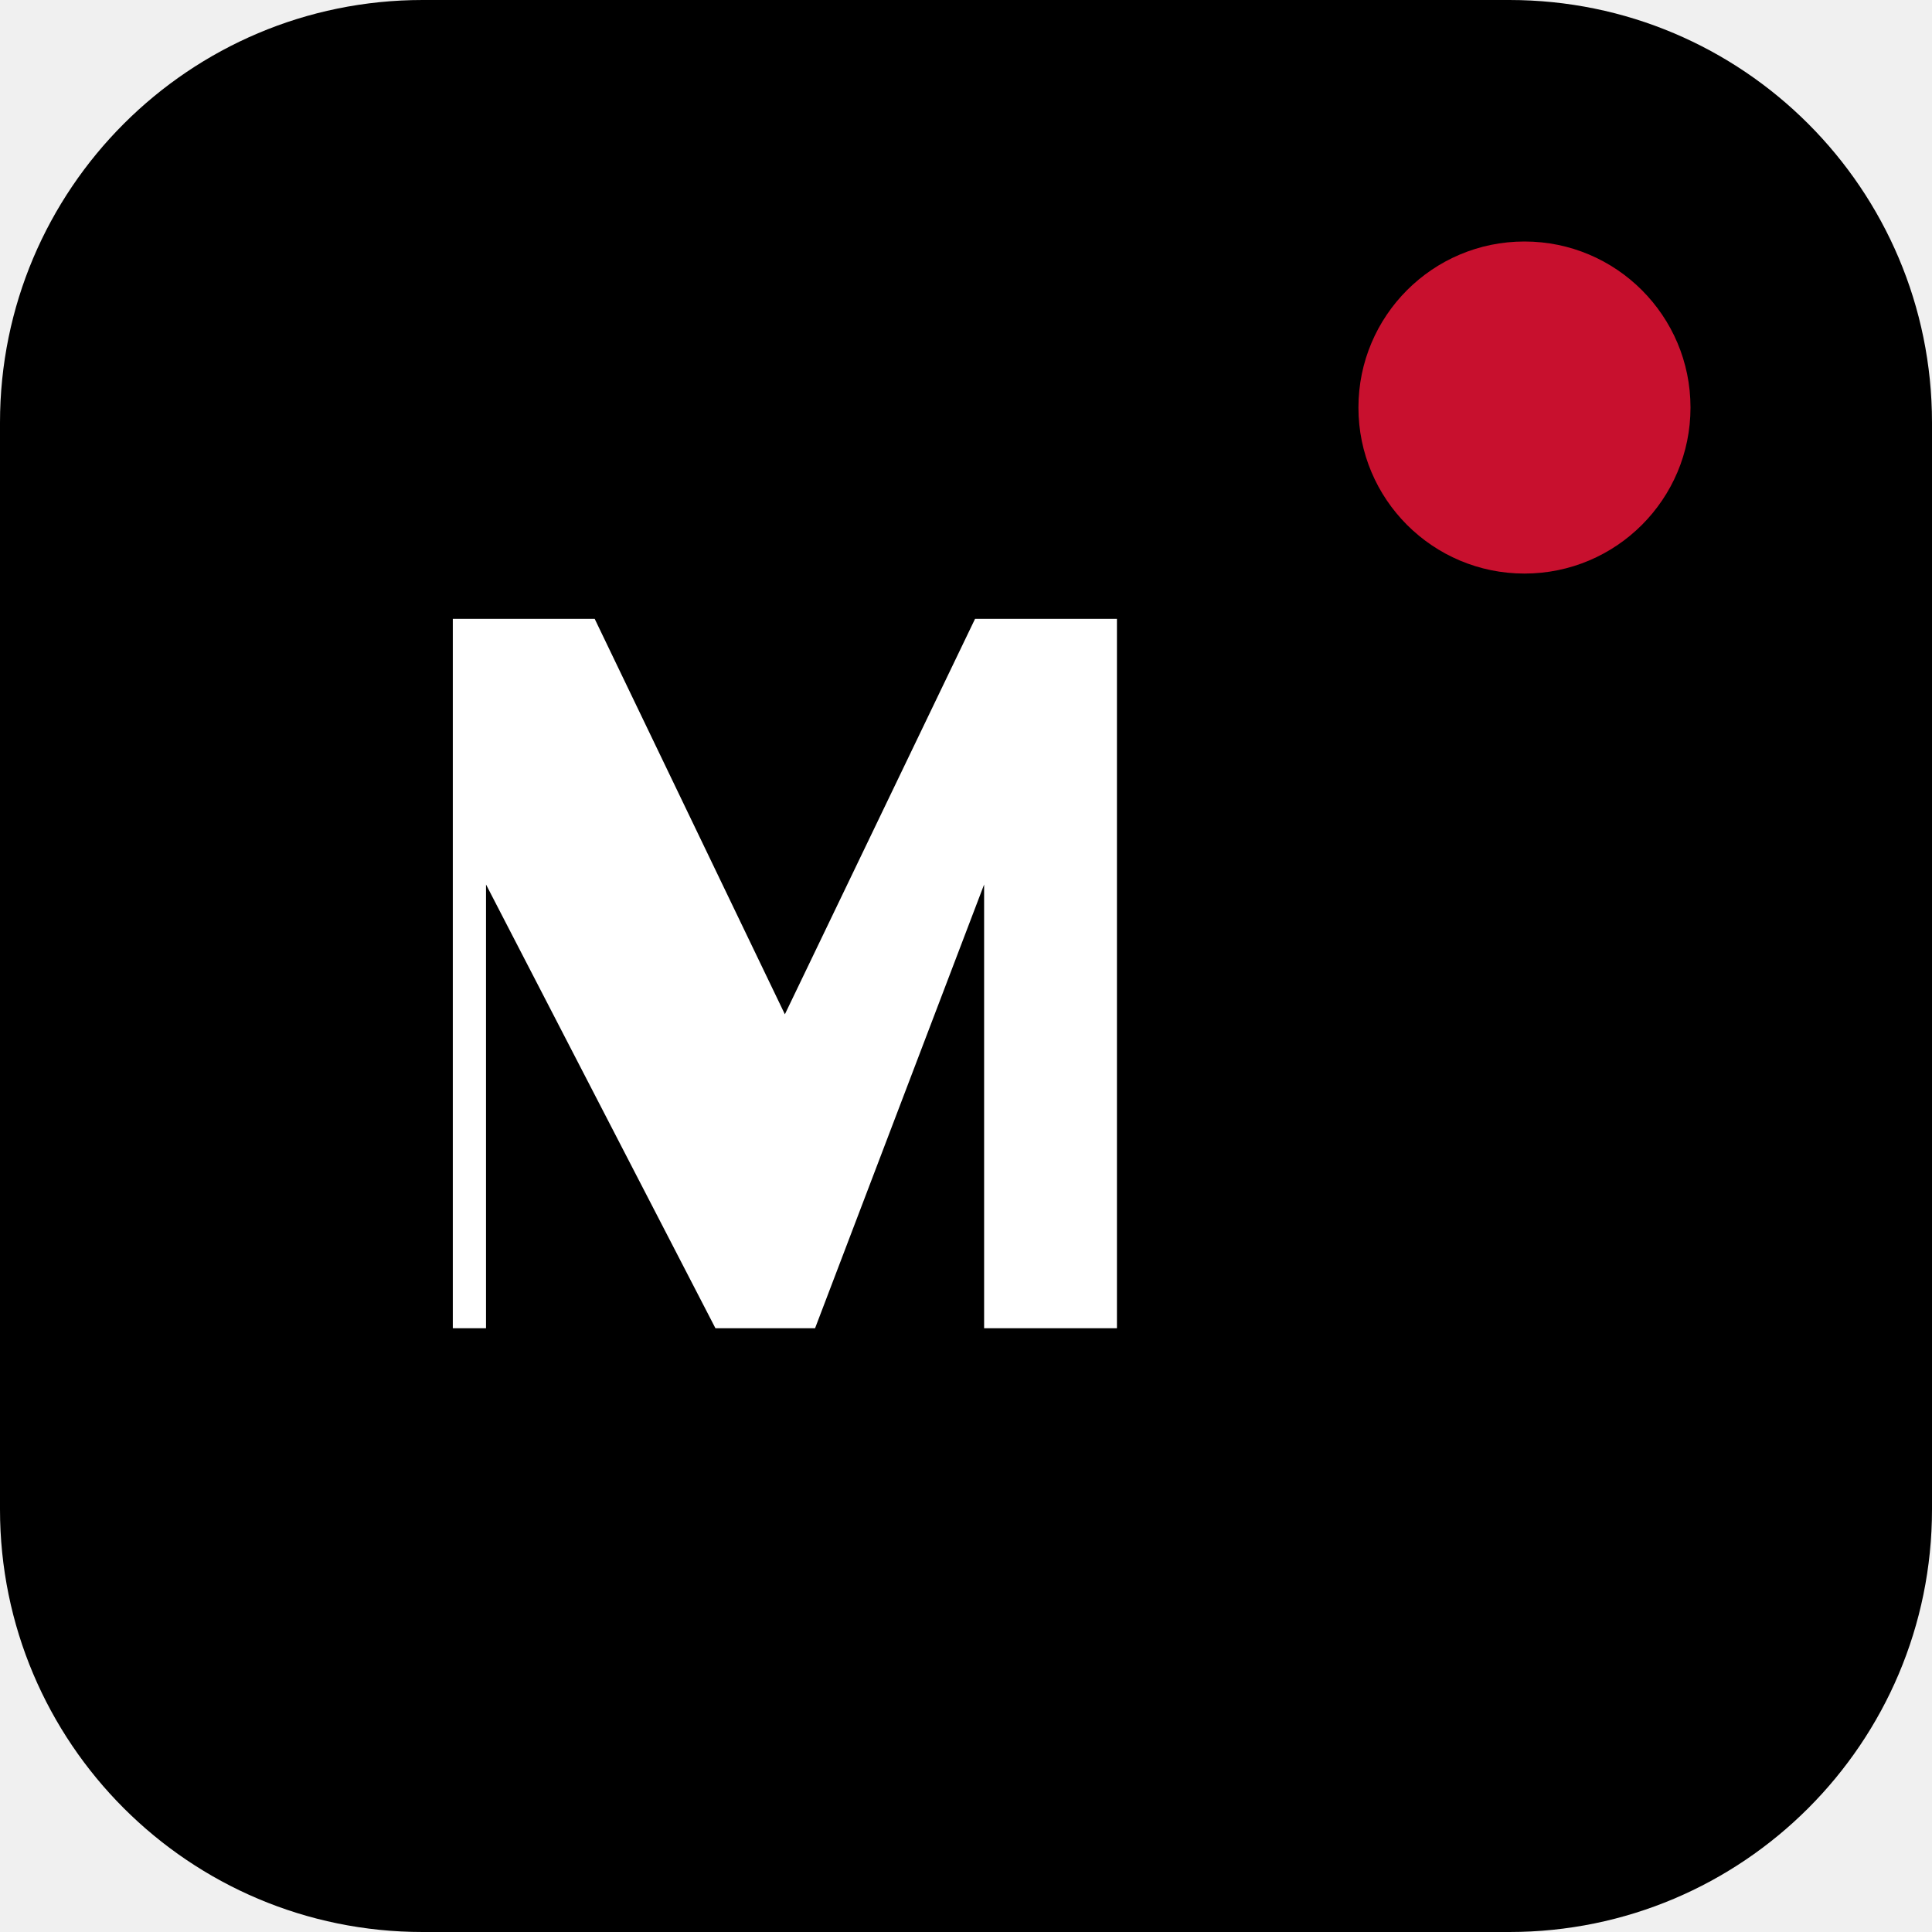
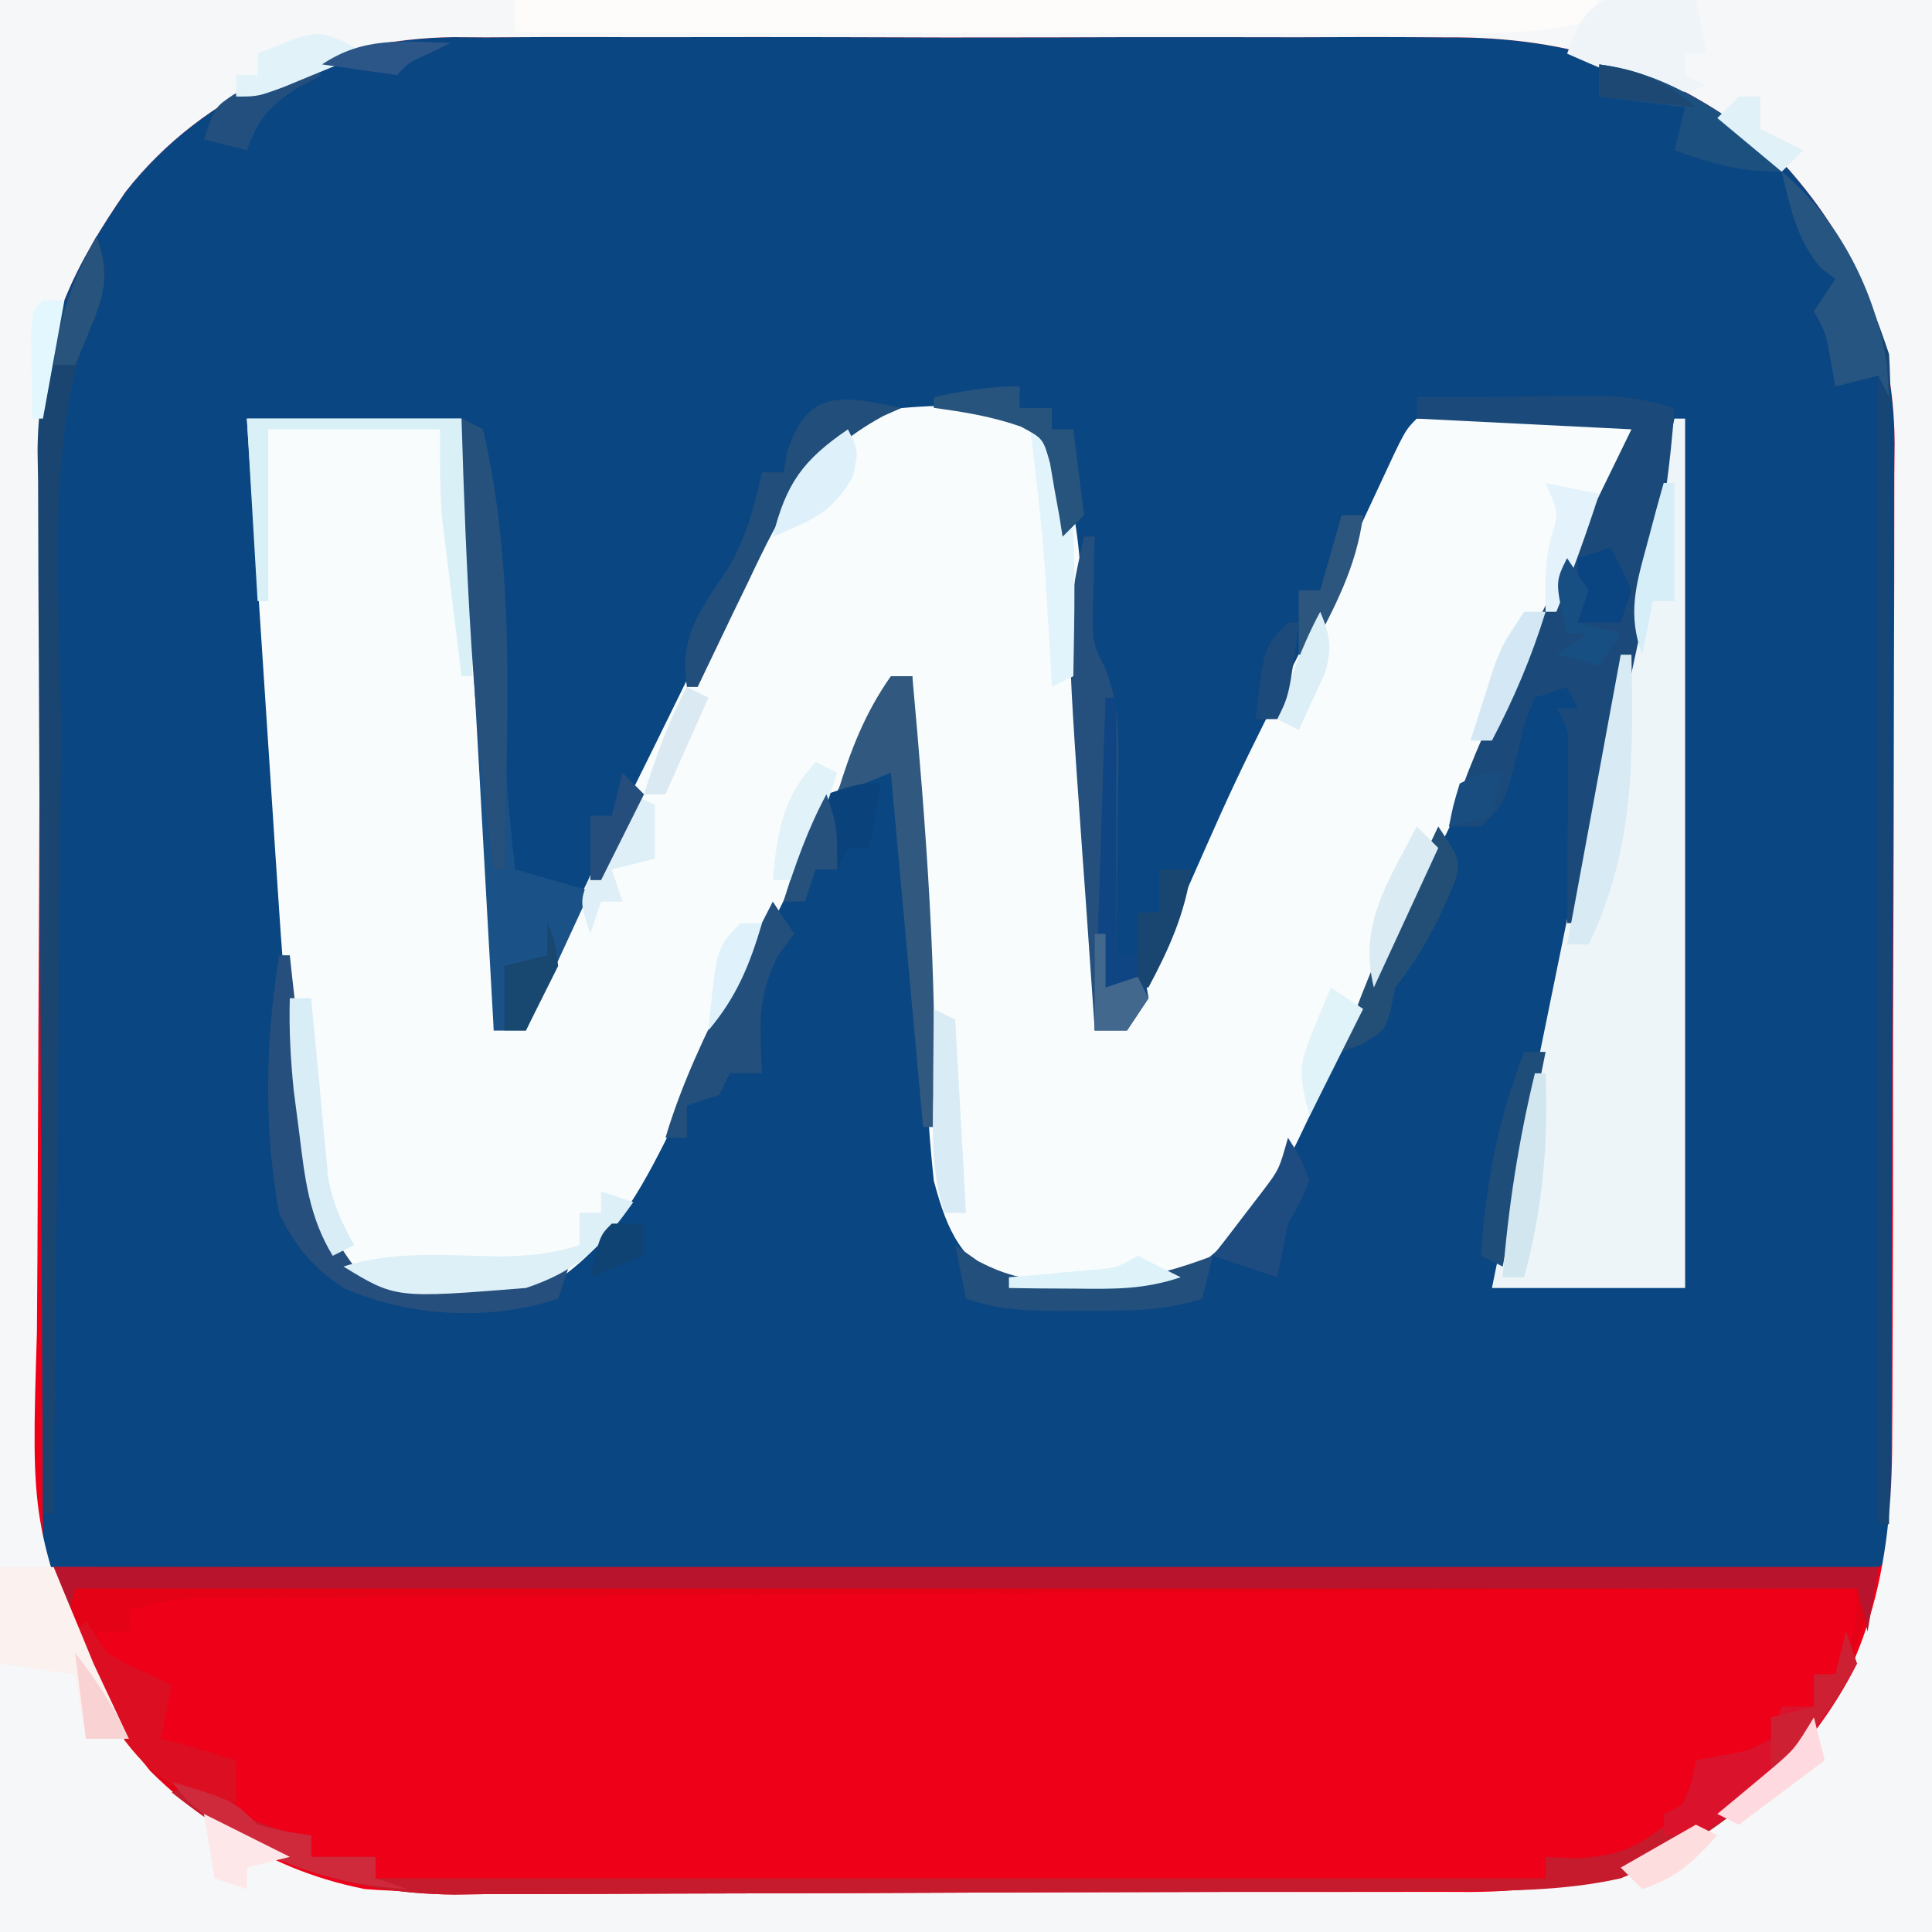
- <svg xmlns="http://www.w3.org/2000/svg" viewBox="0 0 32 32" fill="none" role="img" aria-label="Wheels Rent A Car">
-   <rect width="32" height="32" rx="7" fill="#000000" />
-   <path fill="#ffffff" d="M7.5 22V10.25h2.35l3.15 6.55 3.15-6.55H18.5V22h-2.2v-7.35L13.5 22h-1.65l-3.8-7.35V22H7.5Z" />
-   <circle cx="25.25" cy="6.75" r="2.75" fill="#C8102E" />
+ <svg xmlns="http://www.w3.org/2000/svg" width="180" height="180">
+   <path d="M0 0h180v180H0V0z" fill="#0a4682" />
+   <path d="M0 0h180v180H0V0zm11.69 17.88C7.18 24.4 3.87 30.69 3.88 38.73v2.88l.01 3.13v3.31l.01 10.84.01 7.52.02 17.76.02 22.21L4 146l66.84.05 31.03.03 27.03.01 14.33.02h13.46l4.96.01h6.74 3.82c2.7.2 2.7.2 3.79-1.12.1-1.43.14-2.87.15-4.3l.02-2.82.01-3.12.02-3.26.04-10.75.01-3.7.04-17.42.09-22.05.04-15.43.03-7.38.02-10.37.04-3.06C176.43 30.53 172.52 21.75 165 14c-9-7.51-18.66-10.61-30.26-10.52-1.08 0-2.15-.01-3.26-.02-3.54-.02-7.07 0-10.6.01-2.48 0-4.95-.01-7.42-.01a2676.35 2676.35 0 0 0-15.52.02 2621.54 2621.54 0 0 1-19.83-.02c-5.1-.01-10.2-.01-15.31 0-2.43.01-4.87 0-7.31-.01-3.41-.01-6.82.01-10.23.03l-3.02-.02c-11.64.14-23.26 5.1-30.55 14.42z" fill="#ee0018" />
+   <path d="M95.938 38.938c5.38 5.38 4.67 16.21 5.19 23.38l.25 3.42c.71 10.1.83 20.14.62 30.26 3.08-.66 3.08-.66 4.13-2.88l1.07-2.47 1.22-2.74 1.27-2.97 2.69-6.08 1.35-3.03c1.7-3.77 3.52-7.46 5.4-11.14 3.25-6.39 6.34-12.86 9.35-19.37 2.42-5.22 2.42-5.22 3.52-6.32 1.56-.08 3.13-.1 4.69-.1l2.87.01 3 .03 3.03.01 7.41.05c-4.97 11.33-10.17 22.5-15.75 33.54l-11.54 23.7-3.71 7.76-1.12 2.34c-2.68 5.49-5.43 8.89-10.38 12.48-5.37 1.82-10.9 2.07-16.5 1.18-4.5-2.68-5.67-5.04-7-10-.29-2.71-.5-5.35-.63-8.07l-.13-2.32-.24-4.84-.38-7.3c-.44-8.16-.76-16.29-.62-24.47-2.5 2.26-3.91 4.47-5.39 7.49l-1.35 2.74-1.44 2.95-1.51 3.05-6.34 12.91-4.65 9.42-1.43 2.94c-2.75 5.55-5.25 10.54-10.33 14.32-6.1 2.03-13.38 2.64-19.33-.09-3.31-2.57-4.05-4.79-4.82-8.89a426.13 426.13 0 0 1-2.48-26.21l-.26-3.9-.66-10.11-.68-10.38-1.33-20.24h20c1.15 3.44 1.32 6.41 1.54 10.03l.13 2.11.39 6.8.14 2.32c.69 11.92 1.07 23.8.8 35.74h3l.69-2.34c1.76-4.9 4.03-9.47 6.33-14.13l1.49-3.03 3.14-6.33 4.75-9.67 3.06-6.16 1.41-2.91c2.95-5.87 5.79-10.78 12.23-13.22 4.81-.52 9.19-.75 13.84.73z" fill="#f9fcfc" />
+   <path d="M0 0h180v180H0V0zm11.69 17.88C7.21 24.37 3.9 30.65 3.85 38.65l-.03 2.82-.01 3.07-.03 3.26-.05 10.67-.02 3.69-.06 19.33-.08 15.97-.08 19.31-.05 7.34C2.9 141.78 2.9 141.78 9 158l1.89 3.15C17.08 168.8 24.2 174.06 34 176c3.62.28 7.23.27 10.86.26l3.24.01h10.58 7.38l15.45-.01 19.78.01h15.23 7.29l10.2-.01 3.03.01c11.42-.07 20.29-3.16 28.85-11 8.22-9.08 10.41-19.29 10.4-31.19l.02-3.26.03-10.65.02-7.43.01-15.57.06-19.9.03-15.35.02-7.33.01-10.28.03-3.04C176.42 30.5 172.5 21.72 165 14c-9-7.51-18.66-10.61-30.26-10.52-1.08 0-2.15-.01-3.26-.02-3.54-.02-7.07 0-10.6.01-2.48 0-4.95-.01-7.42-.01a2676.35 2676.35 0 0 0-15.52.02 2621.54 2621.54 0 0 1-19.83-.02c-5.1-.01-10.2-.01-15.31 0-2.43.01-4.87 0-7.31-.01-3.41-.01-6.82.01-10.23.03l-3.02-.02c-11.64.14-23.26 5.1-30.55 14.42z" fill="#f6f7f8" />
+   <path d="M5 146h170c-2.72 12.24-7.58 19.15-18 26-7.29 4.29-14.47 4.15-22.7 4.18l-3.23.02-10.55.04-3.65.01-19.14.05-19.72.08-15.21.04-7.26.03-10.2.02-2.99.04c-11-.08-20.49-3.71-28.35-11.51-4.27-5.28-9-12.01-9-19zm142.41 2.08l-4.3.02-38.91.24-26.12.16-22.87.14-12.08.07-11.34.07-4.16.02-5.68.04-3.21.02c-2.41.12-4.44.45-6.74 1.14v2H9l1 3 3 1c1.32 2.15 2 3.47 2 6 2.65 1.46 3.89 2 7 2l-.12 2.38c-.17 2.78-.17 2.78 2.12 4.62 2.58.17 2.58.17 5 0v2h6v2h109v-2l2.69.69c3.9.37 5.28-.29 8.31-2.69v-2l3-1v-4h6l.81-1.94C166 160 166 160 169 159v-3h2c1.76-3.09 2-4.23 2-8a3638.11 3638.11 0 0 0-25.59.08z" fill="#e30216" />
+   <path d="M156 39h1v81h-18l7.93-38.89 1.71-8.22L156 39z" fill="#eef5f9" />
+   <path d="M5 146h170l-1 6-1-4H7l-1 4-1-6z" fill="#b9142e" />
+   <path d="M132 37l9.75-.06 2.79-.03 2.69-.01 2.48-.01c2.23.11 4.15.49 6.29 1.11-.66 10.07-2.94 19.78-5.06 29.62l-1.15 5.36L147 86h-1l.04-3.87.02-5.01.03-2.55.01-2.44.01-2.25c.01-1.97.01-1.97-1.11-3.88h2l-1-2-3 1c-.95 2.26-.95 2.26-1.56 4.94C140.2 74.8 140.2 74.8 138 77h-3c1.44-4.67 3.33-8.99 5.48-13.37l1-2.06 3.14-6.45 2.15-4.39L152 40l-20-1v-2z" fill="#1b4a7a" />
+   <path d="M172 152l1 3c-4.54 9.07-12.61 16.24-22 20-5.54 1.24-11.05 1.16-16.7 1.18l-3.23.02-10.55.04-3.65.01-19.14.05-19.72.08-15.21.04-7.26.03-10.2.02-2.99.04C32.19 176.43 23.9 173.32 16 167l2-1 2.69 1.94c3 1.87 4.86 2.65 8.31 3.06v2h6v2h109v-2l2.75.12c3.98-.15 5.9-1.02 8.94-3.5 1.49-1.85 1.91-3.29 2.31-5.62l2.38-.44c2.58-.44 2.58-.44 4.62-1.56l1-3h3v-3h2l1-4z" fill="#c51b2d" />
+   <path d="M48 0h101l-1 2c-5.05 1.26-10.14 1.14-15.31 1.11h-2.78c-3.02 0-6.04 0-9.06-.01-2.1 0-4.2-.01-6.3-.01-5.51 0-11.02-.01-16.54-.02l-16.89-.02L48 3V0z" fill="#fdfcfb" />
+   <path d="M166 16c5.19 4.23 7.92 10.77 10 17 .09 1.5.12 3 .12 4.5v2.79l-.01 3.06v3.22l-.01 10.57-.01 7.32-.02 19.27-.02 19.67L176 142h-1V35l-4 1-.44-2.38c-.44-2.58-.44-2.58-1.56-4.62l2-3-1.38-1.06c-2.27-2.71-2.79-5.55-3.62-8.94z" fill="#174674" />
+   <path d="M43 39l2 1 1.12 7.19.26 2.18c.64 5.79.72 11.51.62 17.34 0 4.8.46 9.53 1 14.29l7 2-6 13h-3l-1.28-22.91-.44-7.79-.62-11.19-.2-3.54-.18-3.27-.17-2.89A122.04 122.04 0 0 1 43 39z" fill="#1a5186" />
+   <path d="M9 22c1.09 3.33 1.04 3.9-.38 7.38-4.76 11.9-2.83 27.68-2.94 40.33l-.06 6.2-.15 16.16-.16 16.55L5 141H4l-.21-41.34-.09-19.19-.08-18.54-.04-7.06-.03-9.91-.05-2.93C3.55 34.5 5.66 28.68 9 22z" fill="#1b4571" />
+   <path d="M101 50h1l-.07 2.01-.05 2.68-.08 2.63c.05 2.69.05 2.69 1.2 4.99 1.12 3 1.23 5.23 1.2 8.43l-.02 3.23-.06 3.34-.02 3.4L104 89h2c.62 1.81.62 1.81 1 4l-2 3h-3l-.85-12.21-.3-4.14c-1.56-22-1.56-22 .15-29.65z" fill="#254f7c" />
+   <path d="M26 89h1l.23 2.12 1.08 9.57.36 3.34.38 3.23.33 2.97c.7 3.13 1.72 5.2 3.62 7.77 3.35 1.12 5.92 1.13 9.44 1.12l3.43.01c2.58-.11 4.68-.37 7.13-1.13l-1 3c-6.33 2.11-13.92 1.69-20-1-2.87-1.94-4.51-3.86-6-7-1.45-8.01-1.26-15.99 0-24z" fill="#264f7d" />
+   <path d="M83 63h2c1.27 14.02 2.35 27.91 2 42h-1l-3-33-5 2c1.22-4.03 2.56-7.54 5-11z" fill="#315980" />
+   <path d="M23 39h20c.98 2.94 1.12 4.83 1.1 7.89l-.01 2.84-.03 2.96-.01 2.99L44 63h-1l-1-8.12-.29-2.31-.27-2.27-.26-2.06C40.96 45.5 41 42.75 41 40H25v16h-1l-1-17z" fill="#d9f0f7" />
+   <path d="M8 151l2 3c1.97 1.15 1.97 1.15 4 2l2 1-1 5 1.81.44L22 164v4c-4.88-.78-7.25-1.79-10.31-5.75C9.45 158.98 7.97 155.87 7 152l1-1z" fill="#db0e22" />
+   <path d="M84 38l-1.69.75c-6.92 3.74-9.36 8.6-12.62 15.5l-1.38 2.84L65 64h-1c-.74-4.74 1.23-7.17 3.75-10.93 1.77-2.94 2.49-5.74 3.25-9.07h2l.31-1.81C75.2 36.17 78.34 36.83 84 38z" fill="#214e7a" />
+   <path d="M151.203-.332l6.8.33 1 5h-2v2l2 1c-3.71 1.24-4.68.57-8.19-.94l-2.73-1.15-2.08-.91c1.14-3.03 1.83-4.82 5.2-5.33z" fill="#eef4f8" />
+   <path d="M0 146h5l1.02 2.48 1.36 3.27 1.33 3.23L12 162H8l-1-6-7-1v-9z" fill="#fbf1ef" />
+   <path d="M172 152l1 3c-3.36 6.61-8.42 12.48-15 16h-3v-2l2-1c.65-2.02.65-2.02 1-4l2.38-.44c2.58-.44 2.58-.44 4.62-1.56l1-3h3v-3h2l1-4z" fill="#da122b" />
+   <path d="M43 39l2 1c3.1 13.31 2.21 27.45 2 41h-1c-1.98-13.97-2.58-27.91-3-42z" fill="#26517d" />
+   <path d="M72 84l2 3-1.5 2c-1.98 3.97-1.72 6.6-1.5 11h-3l-1 2-3 1v3h-2c1.53-5.1 3.71-9.66 6.12-14.38l1.13-2.23L72 84z" fill="#234f7c" />
+   <path d="M166 16c5.32 4.34 8.85 11.36 9.81 18.12L176 37l-1-2-4 1-.44-2.38c-.44-2.58-.44-2.58-1.56-4.62l2-3-1.38-1.06c-2.27-2.71-2.79-5.55-3.62-8.94z" fill="#265581" />
+   <path d="M89 116l2.1 1.48c3.39 1.78 5.53 1.89 9.34 1.83l3.31-.01c3.35-.31 6.11-1.11 9.25-2.3l-1 4c-3.84 1.24-7.56 1.13-11.56 1.12l-2.04.02c-3.07-.01-5.46-.16-8.4-1.14l-1-5z" fill="#234f7c" />
+   <path d="M56 111l3 1c-2.9 4.13-5.18 6.39-10 8-12.15.97-12.15.97-17-2 4.79-1.53 9.72-1.02 14.69-.94 2.69-.05 4.77-.25 7.31-1.06v-3h2v-2z" fill="#ddeff7" />
+   <path d="M151 61h1c.16 9.66.3 18.2-4 27h-2l.59-3.11L151 61z" fill="#d8eaf3" />
+   <path d="M103 65h1v24h2c.62 1.81.62 1.81 1 4l-2 3h-3l1-31z" fill="#0e4582" />
+   <path d="M149 6c3.96.58 6.77 1.8 10.19 3.88l2.6 1.55C164 13 164 13 166 16c-3.9 0-6.38-.68-10-2l1-4-8-1V6z" fill="#1b507f" />
+   <path d="M134 77c2 3 2 3 1.64 4.9-1.54 3.79-3.1 6.87-5.64 10.1l-.44 2.12C129 96 129 96 126.94 97.25L125 98c1.49-4.84 3.45-9.31 5.62-13.88l.99-2.08L134 77z" fill="#234f77" />
+   <path d="M96 40c2.41 1.78 2.98 2.93 3.69 5.88.61 5.67.39 11.42.31 17.12l-2 1-.18-3.22C97.21 50.36 97.21 50.36 96 40z" fill="#e2f4fb" />
+   <path d="M87 94l2 1 1 18h-2c-1.25-3.76-1.11-7.27-1.06-11.19l.01-2.27L87 94z" fill="#d9ecf5" />
+   <path d="M82 73l-1 6h-2l-1 2h-2l-1 3h-2c2.35-7.37 2.35-7.37 4-10 3-1 3-1 5-1z" fill="#0a427b" />
+   <path d="M16 166c5.75 1.75 5.75 1.75 8 4 2.57.65 2.57.65 5 1v2h6v2l3 1c-7.93-.44-14.62-3.02-20.62-8.31L16 166z" fill="#cf293c" />
+   <path d="M120 106c1.12 1.75 1.12 1.75 2 4-.81 1.94-.81 1.94-2 4l-1 5-6-2 1.28-1.64 1.66-2.17 1.65-2.15c1.58-2.08 1.58-2.08 2.41-5.04z" fill="#1e4c80" />
+   <path d="M95 36v2h3v2h2l1 8-2 2-.3-1.9-.45-2.48-.42-2.46c-.64-2.3-.64-2.3-2.71-3.41-2.67-.94-5.31-1.37-8.12-1.75v-1c2.76-.6 5.16-1 8-1z" fill="#27547d" />
+   <path d="M142 98h2l-4 20-2-1c.41-6.76 1.57-12.67 4-19z" fill="#1f4d7a" />
+   <path d="M27 93h2l.15 1.68.73 7.57.23 2.64.26 2.56.22 2.35c.44 2.36 1.24 4.12 2.41 6.2l-2 1c-2.22-3.66-2.6-7.23-3.12-11.44l-.51-3.93c-.3-2.92-.45-5.7-.37-8.63z" fill="#d9edf6" />
+   <path d="M143 100h1c.25 6.65-.26 12.57-2 19h-2c.52-6.5 1.47-12.66 3-19z" fill="#d1e6ef" />
+   <path d="M59 74l2 1v5l-4 1 1 3h-2l-1 3c-1-3-1-3 0-5.48l1.44-2.71 1.43-2.73L59 74z" fill="#deeff7" />
+   <path d="M132 77l2 2-6 13c-1.46-5.86 1.31-9.83 4-15z" fill="#daebf4" />
+   <path d="M79 40c1 2 1 2 .44 4.44-1.88 3.35-3.96 4.12-7.44 5.56 1.24-4.96 2.79-7.12 7-10z" fill="#def0fa" />
+   <path d="M172 152l1 3c-1.4 2.48-1.4 2.48-3.38 5.19l-1.96 2.73L166 165h-1v-5l4-1v-3h2l1-4z" fill="#ce2033" />
+   <path d="M76 71l2 1c-1.11 3.49-2.26 6.77-4 10h-2c.44-4.56.85-7.58 4-11z" fill="#e1f2f9" />
+   <path d="M28 6l2 1-2.38 1.25c-2.68 1.79-3.5 2.8-4.62 5.75l-4-1c1-3 1-3 2.78-4.2l2.16-1.05 2.15-1.08L28 6z" fill="#224f7d" />
+   <path d="M155 45h1v11h-2l-1 5c-1.38-3.77-.6-6.45.44-10.25l.87-3.27L155 45z" fill="#d6eef7" />
+   <path d="M108 81h3c-.61 4.13-2.04 7.33-4 11h-1v-7h2v-4z" fill="#184671" />
+   <path d="M125 48h2c-.61 4.86-2.73 8.74-5 13h-1v-6h2l2-7z" fill="#2d567f" />
+   <path d="M150 51c1.06 1.81 1.06 1.81 2 4l-1 3h-4v-6l3-1z" fill="#0b4581" />
+   <path d="M51 86c.69 1.62.69 1.62 1 4l-3 6h-2v-6l4-1v-3z" fill="#184770" />
+   <path d="M144 45l5 1c-1.21 3.72-2.51 7.38-4 11h-1c-.07-2.51-.08-4.69.56-7.12.66-2.09.66-2.09-.56-4.88z" fill="#e4f3fb" />
+   <path d="M32.203 3.945l1.8 1.05-4.88 2-2.74 1.13c-2.38.87-2.38.87-4.38.87v-2h2v-2c5.45-2.23 5.45-2.23 8.2-1.05z" fill="#e1f3f9" />
+   <path d="M124 92l3 2-5 10c-1.02-4.06-1.05-4.67.44-8.25l.87-2.14L124 92z" fill="#e0f3f9" />
+   <path d="M142 57h2c-1.31 4.23-2.94 8.07-5 12h-2l1.38-4.31.77-2.43C140 60 140 60 142 57z" fill="#d3e8f4" />
+   <path d="M9 22c1.12 3.3.9 5.05-.44 8.25l-.87 2.14L7 34H5c.54-4.56 1.79-7.97 4-12z" fill="#27537c" />
+   <path d="M169 160l1 4-8 6-2-1 1.46-1.21 1.92-1.6 1.89-1.58c1.95-1.69 1.95-1.69 3.73-4.61z" fill="#fed9df" />
+   <path d="M146 52l2 3-1 3 4 1-2 3-4-1 3-2h-2c-1.12-4.75-1.12-4.75 0-7z" fill="#174f83" />
+   <path d="M19 169l8 4-4 1v2l-3-1-1-6z" fill="#fee7e8" />
+   <path d="M102 87h1v5l3-1 1 2-2 3h-3v-9z" fill="#43688e" />
+   <path d="M42 4l-1.94.94c-2 .89-2 .89-3.06 2.06l-7-1c3.9-2.6 7.47-2.15 12-2z" fill="#2c5588" />
+   <path d="M106 117l4 2c-3.42 1.14-6.09 1.1-9.69 1.06l-3.57-.02L94 120v-1l2.12-.18 2.76-.26 2.74-.24c2.39-.19 2.39-.19 4.38-1.32z" fill="#ddf3f9" />
+   <path d="M69 86h2c-1.16 3.91-2.36 6.87-5 10 .75-7.75.75-7.75 3-10z" fill="#dff2fb" />
+   <path d="M77 74c1 3 1 3 1 7h-2l-1 3h-2c1.11-3.49 2.26-6.77 4-10z" fill="#26517d" />
+   <path d="M123 57c.95 2.17 1.14 3.56.4 5.82L121 68l-2-1c1.11-3.49 2.26-6.77 4-10z" fill="#dceef6" />
+   <path d="M120 58h1c-.88 6.75-.88 6.75-2 9h-2c.75-6.75.75-6.75 3-9z" fill="#1c4a7b" />
+   <path d="M162 9h2v3l4 2-2 2-6-5 2-2z" fill="#e1f1f8" />
+   <path d="M58 72l2 2-4 8h-1v-6h2l1-4z" fill="#254e7c" />
+   <path d="M149 6c3.82.53 6.06 1.5 9 4l-9-1V6z" fill="#1d4874" />
+   <path d="M158 170l2 1c-2.36 2.53-3.66 3.89-7 5l-2-2 7-4z" fill="#feddde" />
+   <path d="M64 64l2 1-4 9h-2c1.11-3.49 2.26-6.77 4-10z" fill="#dae9f2" />
+   <path d="M4 28h2L4 39H3l-.06-4.94-.04-2.77C3 29 3 29 4 28z" fill="#e3f8fe" />
+   <path d="M7 154c2.01 2.56 3.63 5.05 5 8H8l-1-8z" fill="#f9d2d4" />
+   <path d="M57 114h3v3l-5 2c.88-3.88.88-3.88 2-5z" fill="#0e4374" />
+   <path d="M140 72l-1 4-4 1c.38-1.94.38-1.94 1-4 2-1 2-1 4-1z" fill="#194d80" />
</svg>
